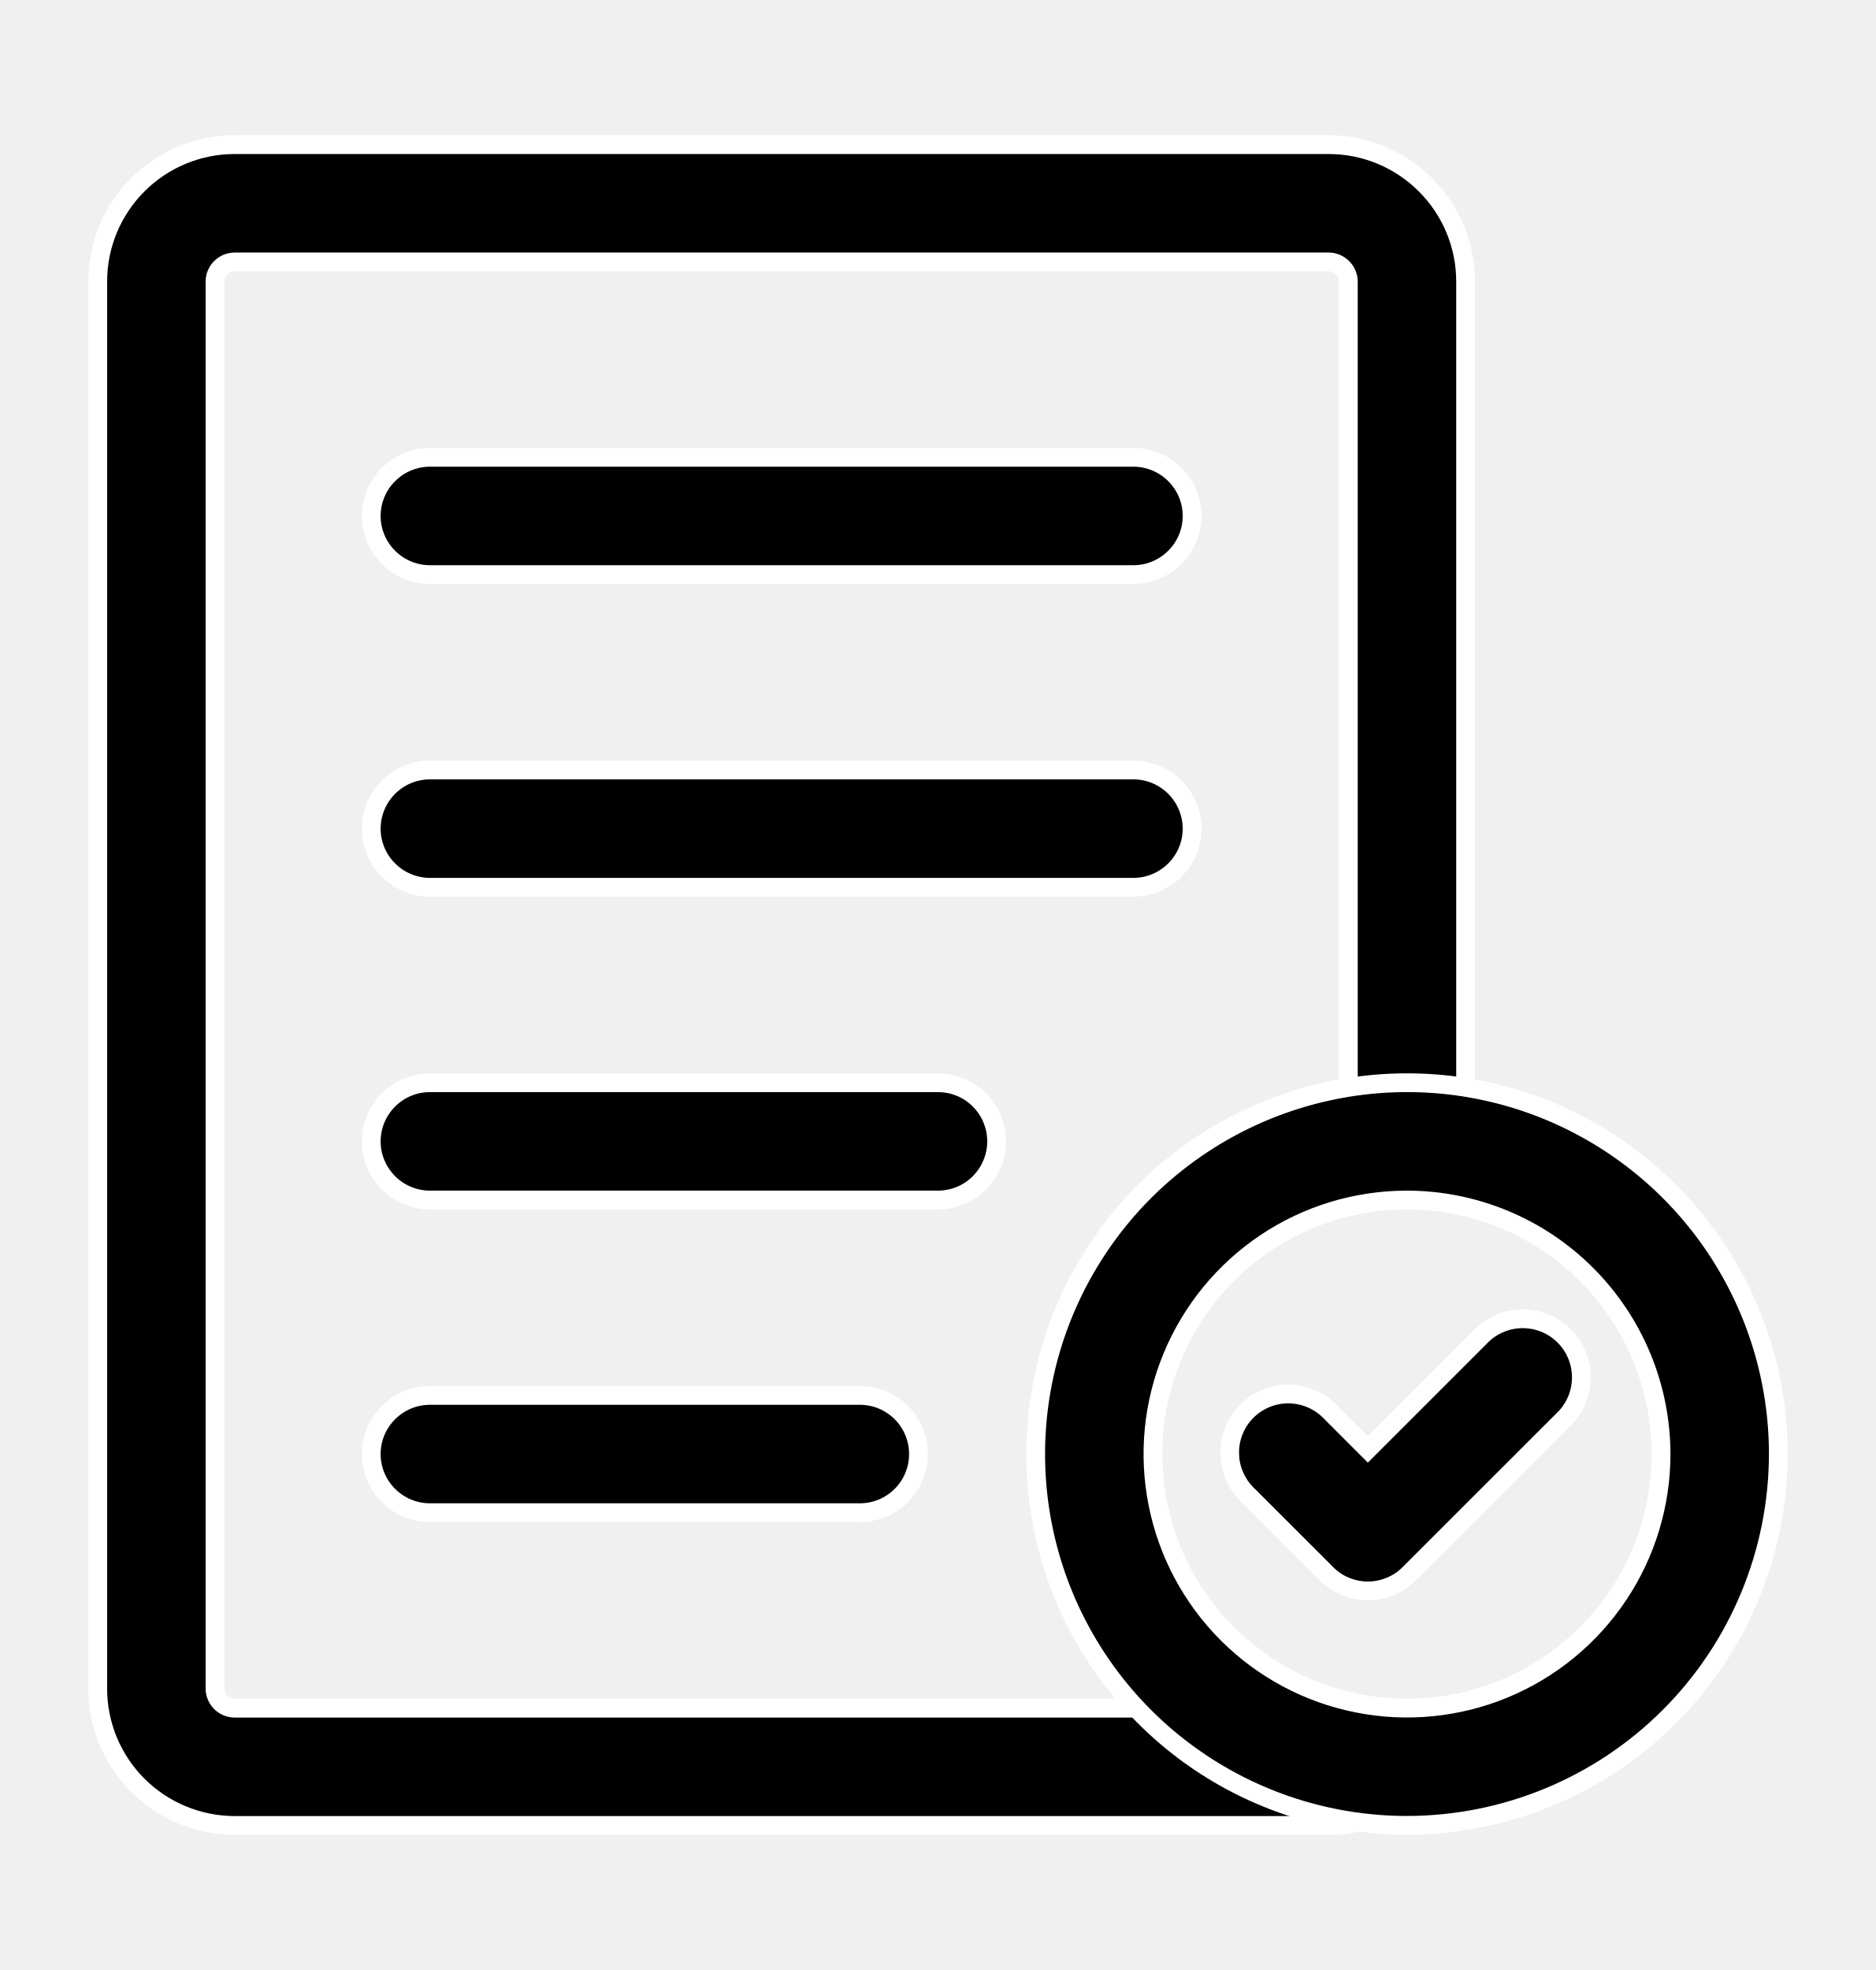
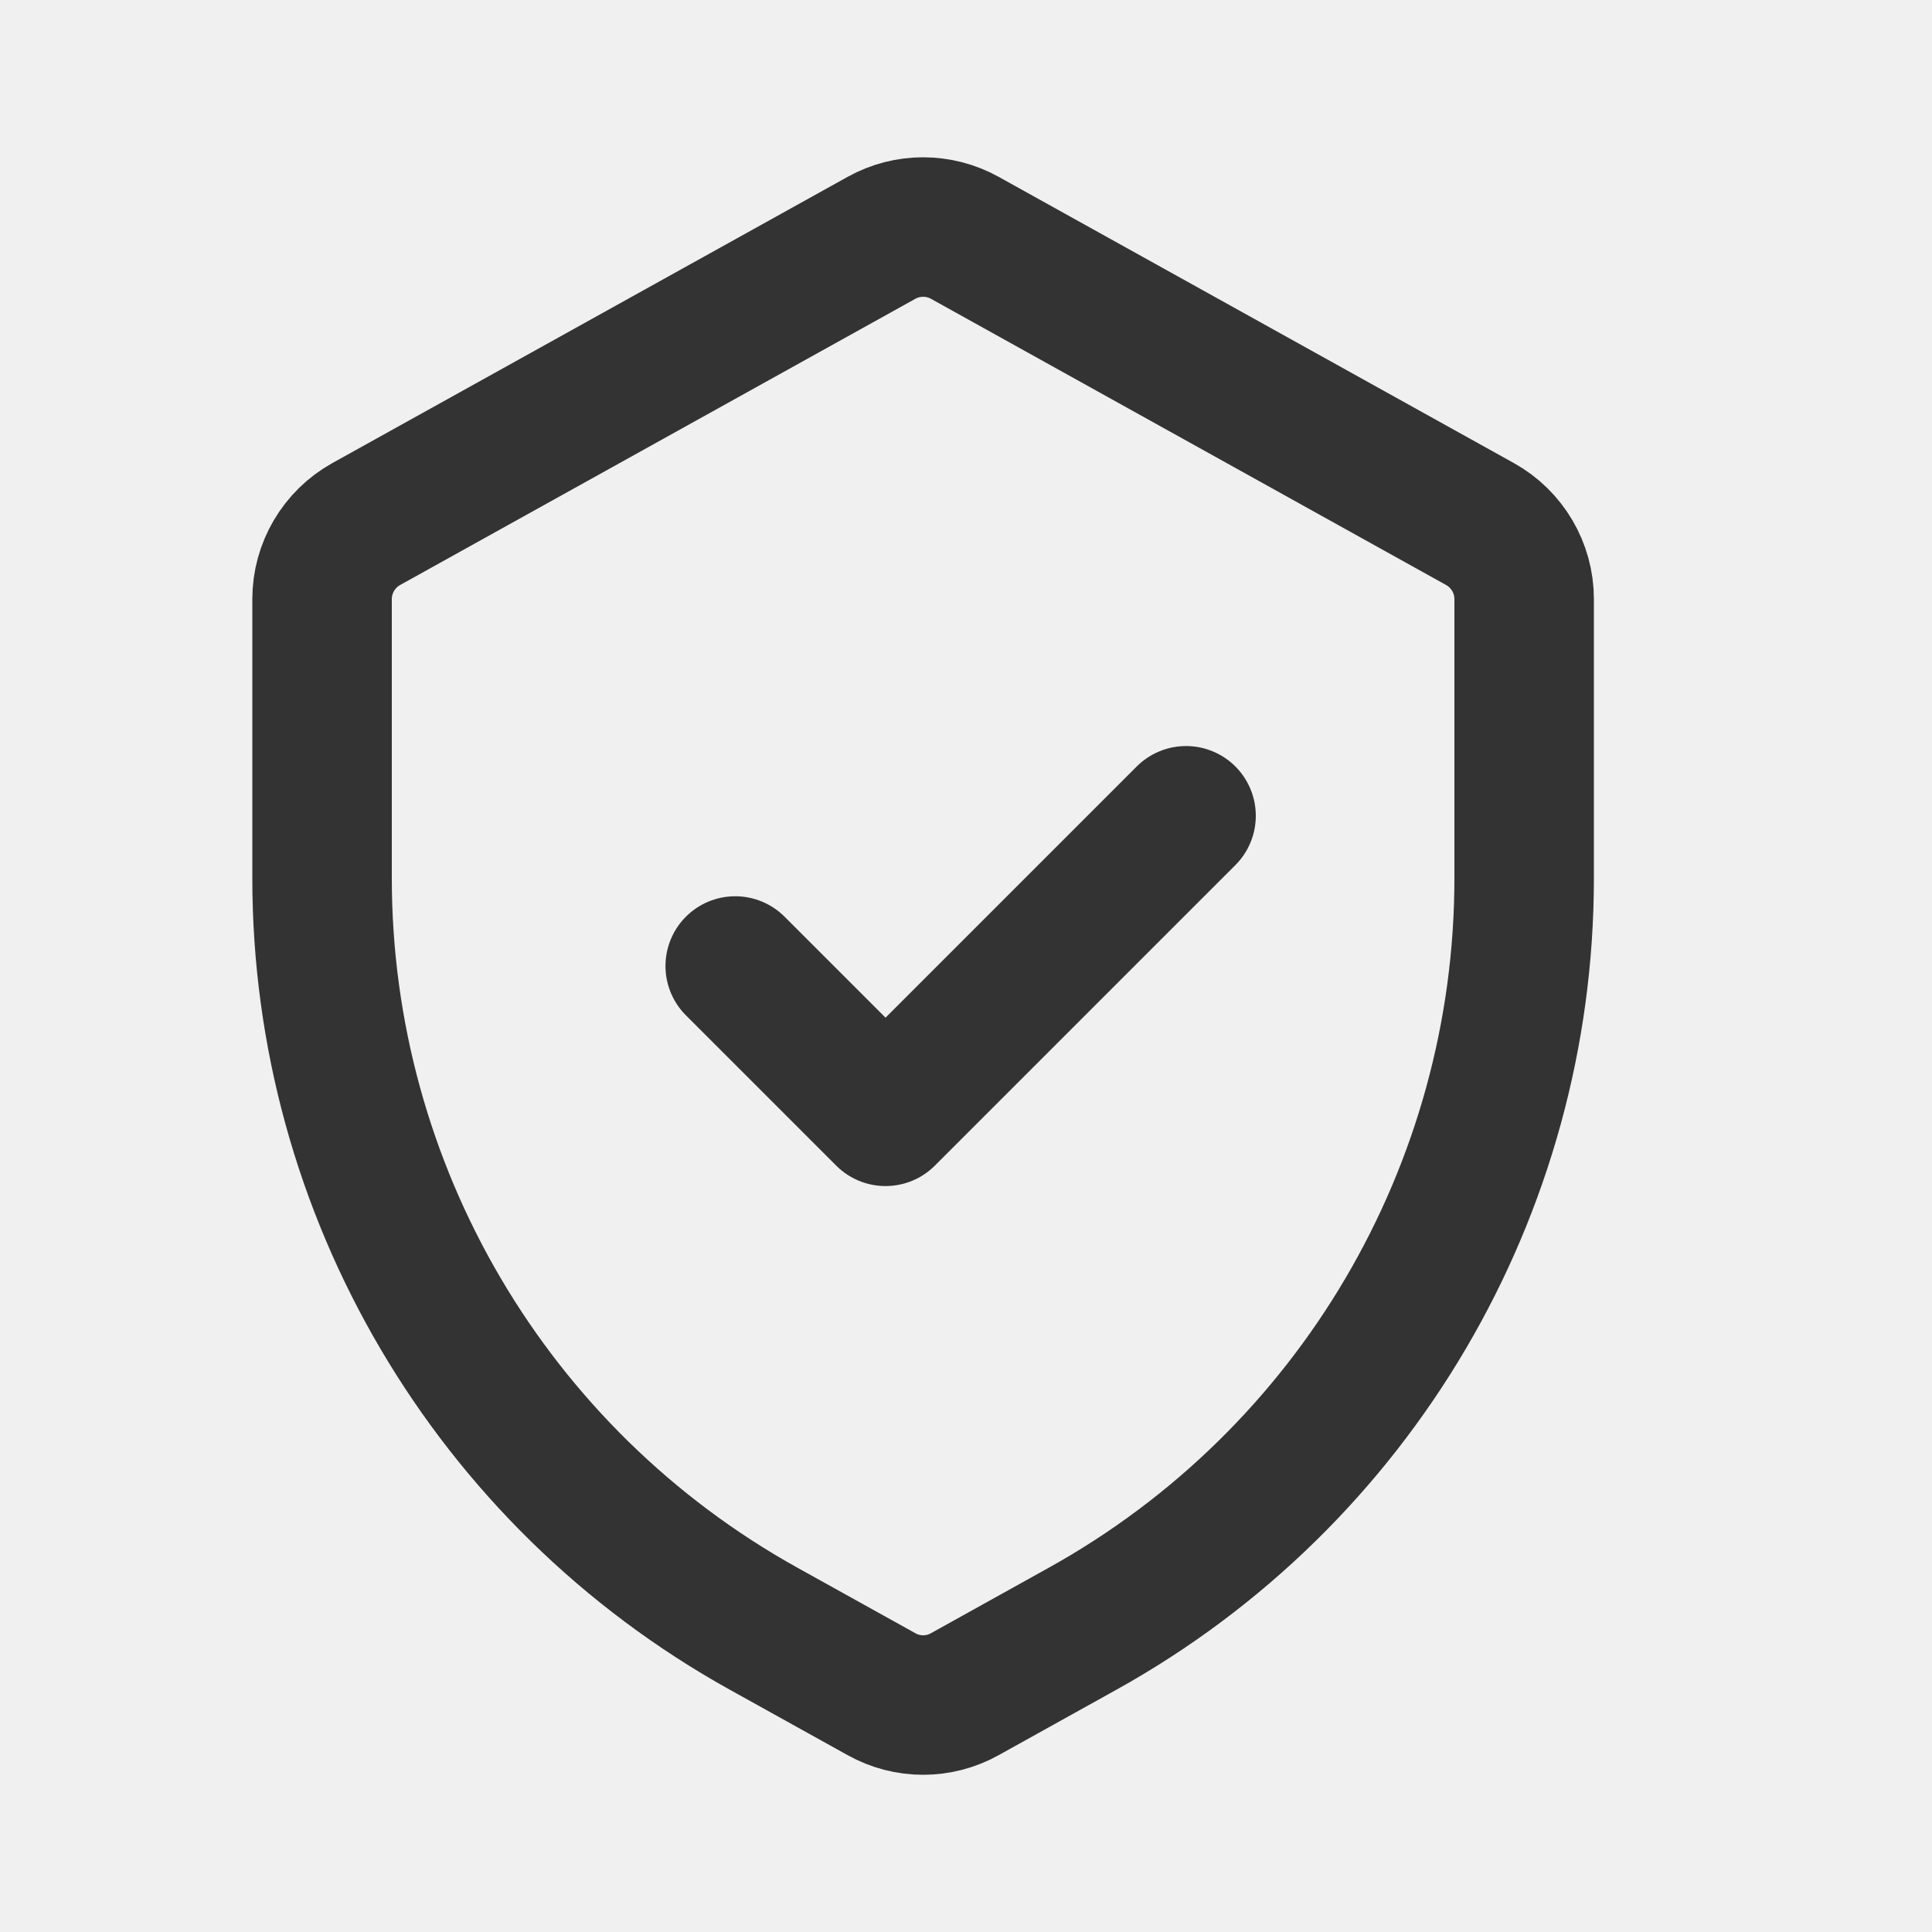
- <svg xmlns="http://www.w3.org/2000/svg" width="20" height="21" viewBox="0 0 20 21" fill="none">
-   <path d="M14.167 19.459H2.5C2.113 19.458 1.743 19.304 1.469 19.031C1.196 18.758 1.042 18.387 1.042 18V3C1.042 2.614 1.196 2.243 1.469 1.97C1.743 1.696 2.113 1.542 2.5 1.542H14.167C14.553 1.542 14.924 1.696 15.197 1.97C15.471 2.243 15.625 2.614 15.625 3V12.167C15.625 12.333 15.559 12.492 15.442 12.609C15.325 12.726 15.166 12.792 15 12.792C14.834 12.792 14.675 12.726 14.558 12.609C14.441 12.492 14.375 12.333 14.375 12.167V3C14.374 2.945 14.352 2.893 14.313 2.854C14.274 2.815 14.222 2.793 14.167 2.792H2.5C2.445 2.793 2.392 2.815 2.353 2.854C2.315 2.893 2.292 2.945 2.292 3V18C2.292 18.055 2.315 18.108 2.353 18.147C2.392 18.186 2.445 18.208 2.5 18.209H14.167C14.323 18.147 14.498 18.148 14.654 18.212C14.809 18.277 14.934 18.4 15 18.555C15.033 18.629 15.05 18.709 15.051 18.79C15.052 18.872 15.037 18.952 15.006 19.028C14.976 19.103 14.931 19.171 14.874 19.229C14.817 19.287 14.748 19.333 14.673 19.364C14.512 19.427 14.34 19.46 14.167 19.459Z" fill="black" stroke="white" stroke-width="0.2" />
-   <path d="M12.084 6.125H4.583C4.418 6.125 4.259 6.059 4.142 5.942C4.024 5.825 3.958 5.666 3.958 5.5C3.958 5.334 4.024 5.175 4.142 5.058C4.259 4.941 4.418 4.875 4.583 4.875H12.084C12.249 4.875 12.408 4.941 12.525 5.058C12.643 5.175 12.709 5.334 12.709 5.5C12.709 5.666 12.643 5.825 12.525 5.942C12.408 6.059 12.249 6.125 12.084 6.125ZM12.084 9.458H4.583C4.418 9.458 4.259 9.392 4.142 9.275C4.024 9.158 3.958 8.999 3.958 8.833C3.958 8.668 4.024 8.509 4.142 8.391C4.259 8.274 4.418 8.208 4.583 8.208H12.084C12.249 8.208 12.408 8.274 12.525 8.391C12.643 8.509 12.709 8.668 12.709 8.833C12.709 8.999 12.643 9.158 12.525 9.275C12.408 9.392 12.249 9.458 12.084 9.458ZM10 12.792H4.583C4.418 12.792 4.259 12.726 4.142 12.609C4.024 12.491 3.958 12.332 3.958 12.167C3.958 12.001 4.024 11.842 4.142 11.725C4.259 11.607 4.418 11.542 4.583 11.542H10C10.166 11.542 10.325 11.607 10.442 11.725C10.559 11.842 10.625 12.001 10.625 12.167C10.625 12.332 10.559 12.491 10.442 12.609C10.325 12.726 10.166 12.792 10 12.792ZM9.167 16.125H4.583C4.418 16.125 4.259 16.059 4.142 15.942C4.024 15.825 3.958 15.666 3.958 15.5C3.958 15.334 4.024 15.175 4.142 15.058C4.259 14.941 4.418 14.875 4.583 14.875H9.167C9.333 14.875 9.492 14.941 9.609 15.058C9.726 15.175 9.792 15.334 9.792 15.5C9.792 15.666 9.726 15.825 9.609 15.942C9.492 16.059 9.333 16.125 9.167 16.125ZM15 19.458C14.217 19.458 13.452 19.226 12.801 18.791C12.15 18.356 11.643 17.738 11.343 17.015C11.043 16.291 10.965 15.496 11.118 14.728C11.271 13.96 11.648 13.255 12.201 12.701C12.755 12.148 13.46 11.771 14.228 11.618C14.996 11.465 15.792 11.543 16.515 11.843C17.238 12.143 17.856 12.65 18.291 13.301C18.726 13.952 18.959 14.717 18.959 15.5C18.957 16.549 18.54 17.556 17.798 18.298C17.056 19.04 16.05 19.457 15 19.458ZM15 12.792C14.464 12.792 13.941 12.95 13.495 13.248C13.05 13.546 12.703 13.969 12.498 14.464C12.293 14.958 12.239 15.503 12.344 16.028C12.448 16.554 12.706 17.036 13.085 17.415C13.464 17.794 13.946 18.052 14.472 18.156C14.997 18.261 15.542 18.207 16.037 18.002C16.532 17.797 16.954 17.45 17.252 17.005C17.55 16.559 17.709 16.036 17.709 15.5C17.708 14.782 17.422 14.094 16.914 13.586C16.407 13.078 15.718 12.793 15 12.792Z" fill="black" stroke="white" stroke-width="0.2" />
-   <path d="M14.583 16.959C14.501 16.959 14.42 16.942 14.344 16.911C14.268 16.88 14.2 16.834 14.142 16.775L13.308 15.942C13.247 15.885 13.198 15.816 13.164 15.739C13.129 15.662 13.111 15.58 13.11 15.496C13.108 15.412 13.123 15.329 13.155 15.251C13.186 15.173 13.233 15.102 13.292 15.043C13.352 14.983 13.422 14.937 13.5 14.905C13.578 14.874 13.662 14.858 13.745 14.86C13.829 14.861 13.912 14.88 13.989 14.914C14.065 14.948 14.134 14.997 14.192 15.059L14.583 15.45L15.808 14.225C15.927 14.115 16.084 14.055 16.245 14.058C16.407 14.061 16.562 14.126 16.676 14.241C16.791 14.355 16.856 14.51 16.859 14.672C16.862 14.834 16.802 14.99 16.692 15.109L15.025 16.775C14.967 16.834 14.898 16.88 14.822 16.911C14.747 16.942 14.665 16.959 14.583 16.959Z" fill="black" stroke="white" stroke-width="0.2" />
+ <svg xmlns="http://www.w3.org/2000/svg" width="20" height="20" viewBox="0 0 20 20" fill="none">
+   <path d="M3.334 6.202C3.334 5.88 3.509 5.582 3.791 5.425L9.125 2.462C9.393 2.313 9.719 2.313 9.988 2.462L15.321 5.425C15.603 5.582 15.778 5.88 15.778 6.202V9.091C15.778 12.319 14.028 15.294 11.206 16.861L9.988 17.538C9.719 17.688 9.393 17.688 9.125 17.538L7.906 16.861C5.084 15.294 3.334 12.319 3.334 9.091V6.202Z" stroke="#333333" stroke-width="1.444" />
+   <path d="M7.611 10L9.167 11.556L12.278 8.445" stroke="#333333" stroke-width="1.444" stroke-linecap="round" stroke-linejoin="round" />
</svg>
